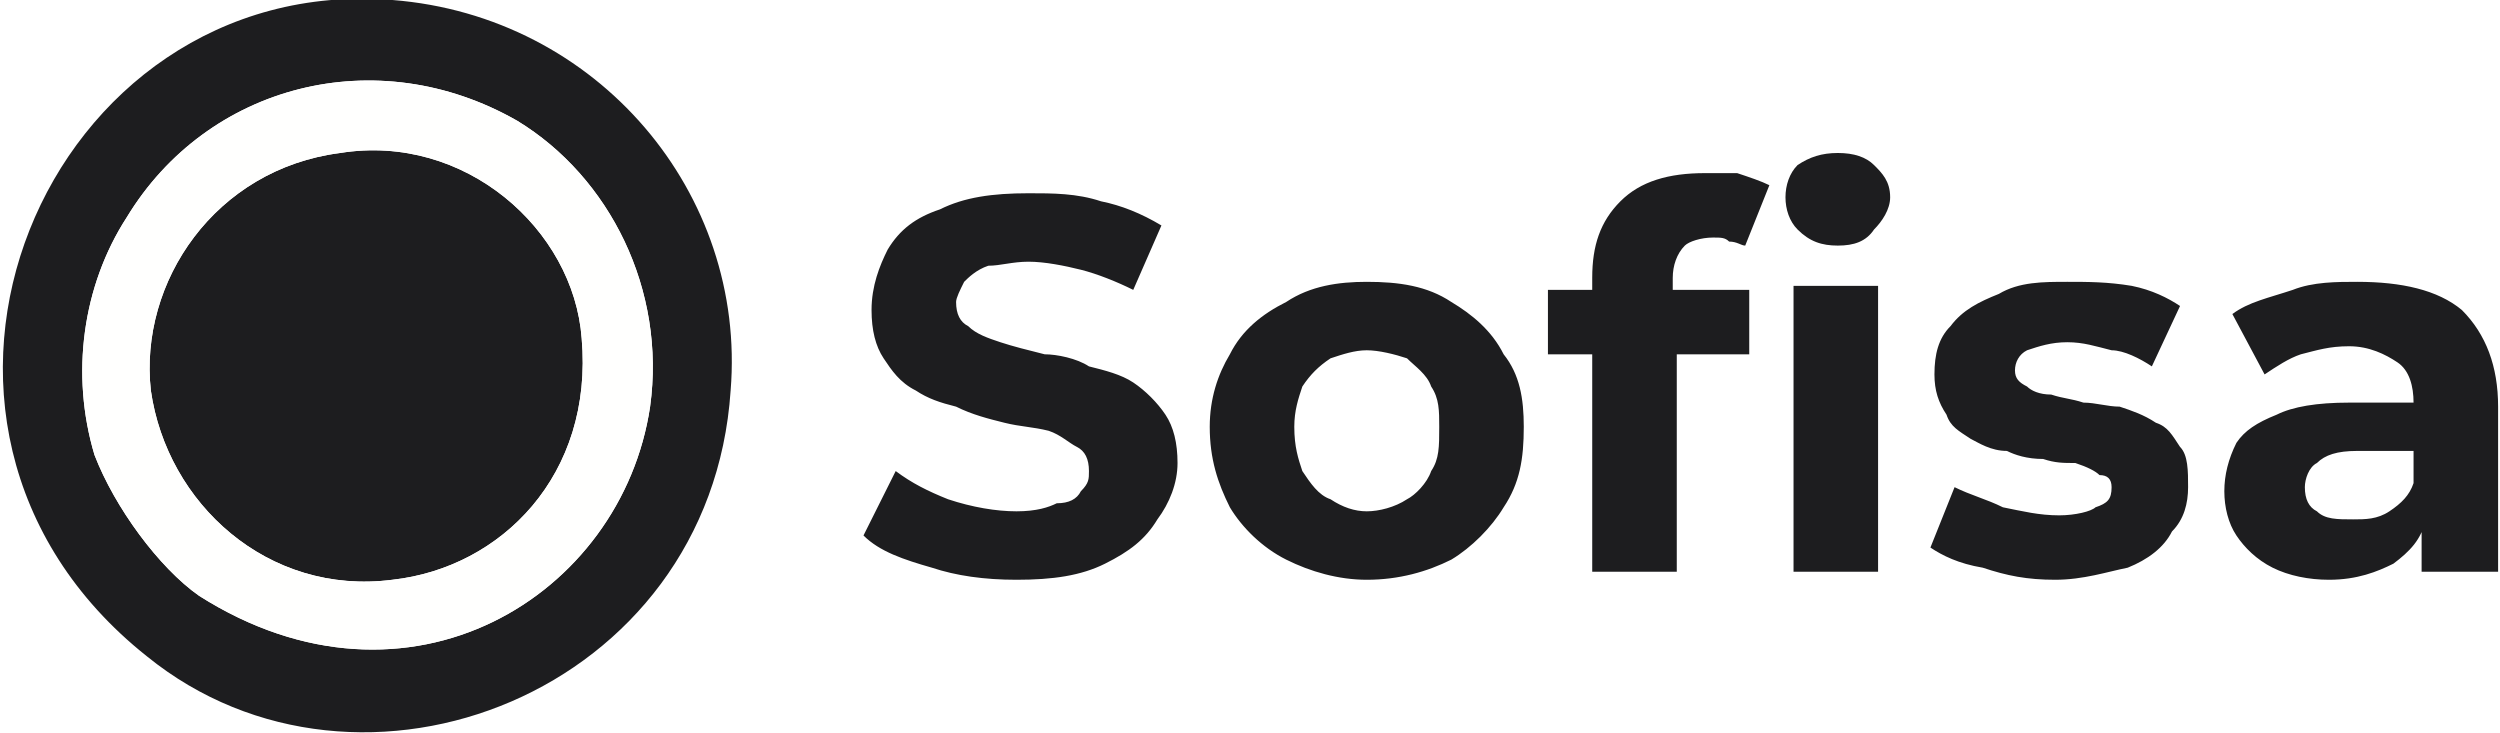
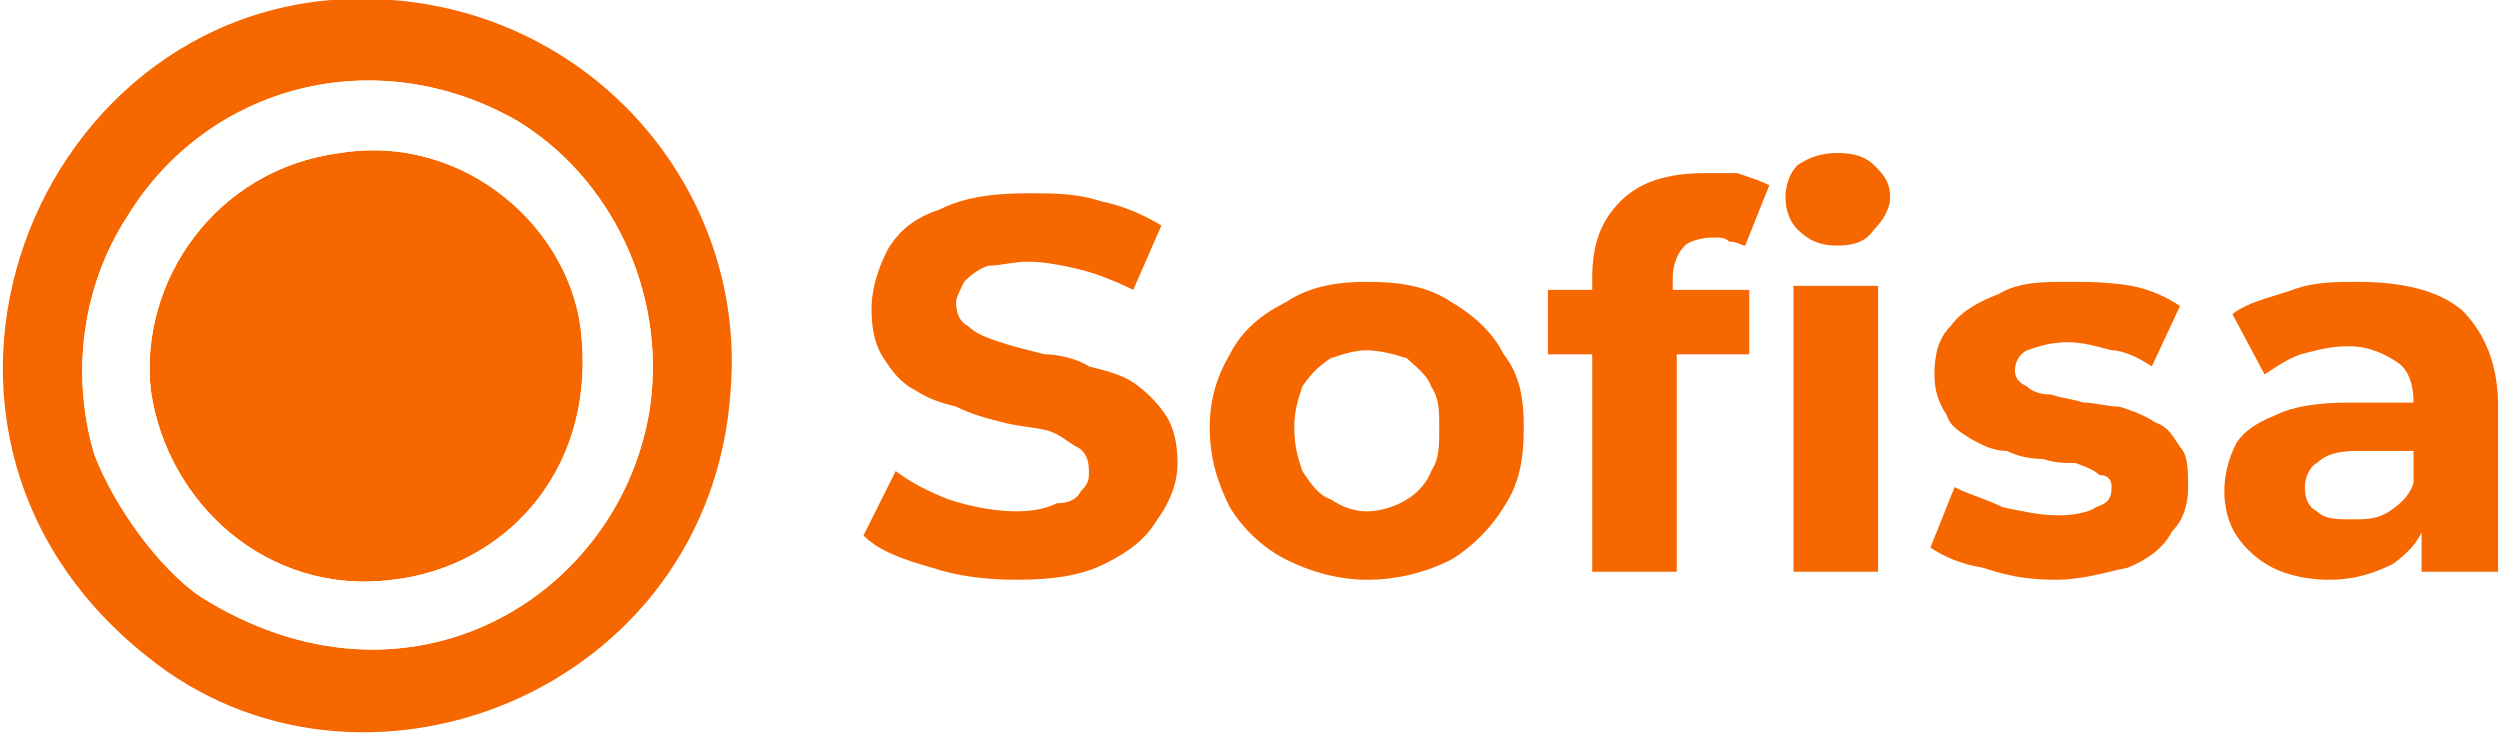
<svg xmlns="http://www.w3.org/2000/svg" xml:space="preserve" width="116px" height="34px" version="1.1" style="shape-rendering:geometricPrecision; text-rendering:geometricPrecision; image-rendering:optimizeQuality; fill-rule:evenodd; clip-rule:evenodd" viewBox="0 0 6.2 1.82">
  <defs>
    <style type="text/css">
   
-     .fil0 {fill:#1D1D1F}
+     .fil0 {fill:#F76700}
    .fil1 {fill:#FFFFFE}
-     .fil2 {fill:#1D1D1F;fill-rule:nonzero}
+     .fil2 {fill:#F76700;fill-rule:nonzero}
   
  </style>
  </defs>
  <g id="Layer_x0020_1">
    <path class="fil0" d="M1.61 1.01c-0.07,0.47 -0.6,0.8 -1.12,0.47 -0.1,-0.07 -0.21,-0.22 -0.26,-0.35 -0.06,-0.2 -0.03,-0.42 0.08,-0.59 0.2,-0.33 0.62,-0.44 0.97,-0.24 0.23,0.14 0.37,0.42 0.33,0.71zm0.2 -0.04c0.04,-0.49 -0.33,-0.93 -0.84,-0.97 -0.86,-0.07 -1.34,1.05 -0.61,1.63 0.53,0.43 1.4,0.09 1.45,-0.66l0 0z" />
    <path class="fil0" d="M0.37 0.97c0.04,0.28 0.29,0.51 0.6,0.47 0.27,-0.03 0.5,-0.26 0.47,-0.6 -0.02,-0.27 -0.29,-0.51 -0.6,-0.46 -0.31,0.04 -0.5,0.32 -0.47,0.59z" />
    <path class="fil1" d="M0.37 0.97c-0.03,-0.27 0.16,-0.55 0.47,-0.59 0.31,-0.05 0.58,0.19 0.6,0.46 0.03,0.34 -0.2,0.57 -0.47,0.6 -0.31,0.04 -0.56,-0.19 -0.6,-0.47zm1.24 0.04c0.04,-0.29 -0.1,-0.57 -0.33,-0.71 -0.35,-0.2 -0.77,-0.09 -0.97,0.24 -0.11,0.17 -0.14,0.39 -0.08,0.59 0.05,0.13 0.16,0.28 0.26,0.35 0.52,0.33 1.05,0 1.12,-0.47z" />
    <path class="fil2" d="M2.52 1.44c-0.08,0 -0.15,-0.01 -0.21,-0.03 -0.07,-0.02 -0.13,-0.04 -0.17,-0.08l0.08 -0.16c0.04,0.03 0.08,0.05 0.13,0.07 0.06,0.02 0.12,0.03 0.17,0.03 0.05,0 0.08,-0.01 0.1,-0.02 0.03,0 0.05,-0.01 0.06,-0.03 0.02,-0.02 0.02,-0.03 0.02,-0.05 0,-0.03 -0.01,-0.05 -0.03,-0.06 -0.02,-0.01 -0.04,-0.03 -0.07,-0.04 -0.04,-0.01 -0.07,-0.01 -0.11,-0.02 -0.04,-0.01 -0.08,-0.02 -0.12,-0.04 -0.04,-0.01 -0.07,-0.02 -0.1,-0.04 -0.04,-0.02 -0.06,-0.05 -0.08,-0.08 -0.02,-0.03 -0.03,-0.07 -0.03,-0.12 0,-0.06 0.02,-0.11 0.04,-0.15 0.03,-0.05 0.07,-0.08 0.13,-0.1 0.06,-0.03 0.13,-0.04 0.22,-0.04 0.06,0 0.12,0 0.18,0.02 0.05,0.01 0.1,0.03 0.15,0.06l-0.07 0.16c-0.04,-0.02 -0.09,-0.04 -0.13,-0.05 -0.04,-0.01 -0.09,-0.02 -0.13,-0.02 -0.04,0 -0.07,0.01 -0.1,0.01 -0.03,0.01 -0.05,0.03 -0.06,0.04 -0.01,0.02 -0.02,0.04 -0.02,0.05 0,0.03 0.01,0.05 0.03,0.06 0.02,0.02 0.05,0.03 0.08,0.04 0.03,0.01 0.07,0.02 0.11,0.03 0.03,0 0.08,0.01 0.11,0.03 0.04,0.01 0.08,0.02 0.11,0.04 0.03,0.02 0.06,0.05 0.08,0.08 0.02,0.03 0.03,0.07 0.03,0.12 0,0.05 -0.02,0.1 -0.05,0.14 -0.03,0.05 -0.07,0.08 -0.13,0.11 -0.06,0.03 -0.13,0.04 -0.22,0.04l0 0zm0.87 0c-0.07,0 -0.14,-0.02 -0.2,-0.05 -0.06,-0.03 -0.11,-0.08 -0.14,-0.13 -0.03,-0.06 -0.05,-0.12 -0.05,-0.2 0,-0.07 0.02,-0.13 0.05,-0.18 0.03,-0.06 0.08,-0.1 0.14,-0.13 0.06,-0.04 0.13,-0.05 0.2,-0.05 0.08,0 0.15,0.01 0.21,0.05 0.05,0.03 0.1,0.07 0.13,0.13 0.04,0.05 0.05,0.11 0.05,0.18 0,0.08 -0.01,0.14 -0.05,0.2 -0.03,0.05 -0.08,0.1 -0.13,0.13 -0.06,0.03 -0.13,0.05 -0.21,0.05zm0 -0.17c0.03,0 0.07,-0.01 0.1,-0.03 0.02,-0.01 0.05,-0.04 0.06,-0.07 0.02,-0.03 0.02,-0.06 0.02,-0.11 0,-0.04 0,-0.07 -0.02,-0.1 -0.01,-0.03 -0.04,-0.05 -0.06,-0.07 -0.03,-0.01 -0.07,-0.02 -0.1,-0.02 -0.03,0 -0.06,0.01 -0.09,0.02 -0.03,0.02 -0.05,0.04 -0.07,0.07 -0.01,0.03 -0.02,0.06 -0.02,0.1 0,0.05 0.01,0.08 0.02,0.11 0.02,0.03 0.04,0.06 0.07,0.07 0.03,0.02 0.06,0.03 0.09,0.03zm0.56 0.15l0 -0.73c0,-0.08 0.02,-0.14 0.07,-0.19 0.05,-0.05 0.12,-0.07 0.21,-0.07 0.03,0 0.06,0 0.08,0 0.03,0.01 0.06,0.02 0.08,0.03l-0.06 0.15c-0.01,0 -0.02,-0.01 -0.04,-0.01 -0.01,-0.01 -0.02,-0.01 -0.04,-0.01 -0.03,0 -0.06,0.01 -0.07,0.02 -0.02,0.02 -0.03,0.05 -0.03,0.08l0 0.07 0.01 0.09 0 0.57 -0.21 0 0 0zm-0.11 -0.54l0 -0.16 0.5 0 0 0.16 -0.5 0zm0.61 0.54l0 -0.71 0.21 0 0 0.71 -0.21 0zm0.11 -0.81c-0.04,0 -0.07,-0.01 -0.1,-0.04 -0.02,-0.02 -0.03,-0.05 -0.03,-0.08 0,-0.03 0.01,-0.06 0.03,-0.08 0.03,-0.02 0.06,-0.03 0.1,-0.03 0.04,0 0.07,0.01 0.09,0.03 0.02,0.02 0.04,0.04 0.04,0.08 0,0.03 -0.02,0.06 -0.04,0.08 -0.02,0.03 -0.05,0.04 -0.09,0.04zm0.54 0.83c-0.07,0 -0.12,-0.01 -0.18,-0.03 -0.06,-0.01 -0.1,-0.03 -0.13,-0.05l0.06 -0.15c0.04,0.02 0.08,0.03 0.12,0.05 0.05,0.01 0.09,0.02 0.14,0.02 0.04,0 0.08,-0.01 0.09,-0.02 0.03,-0.01 0.04,-0.02 0.04,-0.05 0,-0.02 -0.01,-0.03 -0.03,-0.03 -0.01,-0.01 -0.03,-0.02 -0.06,-0.03 -0.03,0 -0.05,0 -0.08,-0.01 -0.04,0 -0.07,-0.01 -0.09,-0.02 -0.04,0 -0.07,-0.02 -0.09,-0.03 -0.03,-0.02 -0.05,-0.03 -0.06,-0.06 -0.02,-0.03 -0.03,-0.06 -0.03,-0.1 0,-0.05 0.01,-0.09 0.04,-0.12 0.03,-0.04 0.07,-0.06 0.12,-0.08 0.05,-0.03 0.11,-0.03 0.17,-0.03 0.05,0 0.1,0 0.16,0.01 0.05,0.01 0.09,0.03 0.12,0.05l-0.07 0.15c-0.03,-0.02 -0.07,-0.04 -0.1,-0.04 -0.04,-0.01 -0.07,-0.02 -0.11,-0.02 -0.04,0 -0.07,0.01 -0.1,0.02 -0.02,0.01 -0.03,0.03 -0.03,0.05 0,0.02 0.01,0.03 0.03,0.04 0.01,0.01 0.03,0.02 0.06,0.02 0.03,0.01 0.05,0.01 0.08,0.02 0.03,0 0.06,0.01 0.09,0.01 0.03,0.01 0.06,0.02 0.09,0.04 0.03,0.01 0.04,0.03 0.06,0.06 0.02,0.02 0.02,0.06 0.02,0.1 0,0.04 -0.01,0.08 -0.04,0.11 -0.02,0.04 -0.06,0.07 -0.11,0.09 -0.05,0.01 -0.11,0.03 -0.18,0.03l0 0zm0.91 -0.02l0 -0.14 -0.02 -0.03 0 -0.25c0,-0.04 -0.01,-0.08 -0.04,-0.1 -0.03,-0.02 -0.07,-0.04 -0.12,-0.04 -0.05,0 -0.08,0.01 -0.12,0.02 -0.03,0.01 -0.06,0.03 -0.09,0.05l-0.08 -0.15c0.04,-0.03 0.09,-0.04 0.15,-0.06 0.05,-0.02 0.11,-0.02 0.16,-0.02 0.11,0 0.2,0.02 0.26,0.07 0.06,0.06 0.09,0.14 0.09,0.24l0 0.41 -0.19 0 0 0zm-0.23 0.02c-0.05,0 -0.1,-0.01 -0.14,-0.03 -0.04,-0.02 -0.07,-0.05 -0.09,-0.08 -0.02,-0.03 -0.03,-0.07 -0.03,-0.11 0,-0.04 0.01,-0.08 0.03,-0.12 0.02,-0.03 0.05,-0.05 0.1,-0.07 0.04,-0.02 0.1,-0.03 0.18,-0.03l0.18 0 0 0.12 -0.16 0c-0.05,0 -0.08,0.01 -0.1,0.03 -0.02,0.01 -0.03,0.04 -0.03,0.06 0,0.03 0.01,0.05 0.03,0.06 0.02,0.02 0.05,0.02 0.09,0.02 0.03,0 0.06,0 0.09,-0.02 0.03,-0.02 0.05,-0.04 0.06,-0.07l0.03 0.09c-0.01,0.05 -0.04,0.08 -0.08,0.11 -0.04,0.02 -0.09,0.04 -0.16,0.04l0 0z" />
  </g>
</svg>
